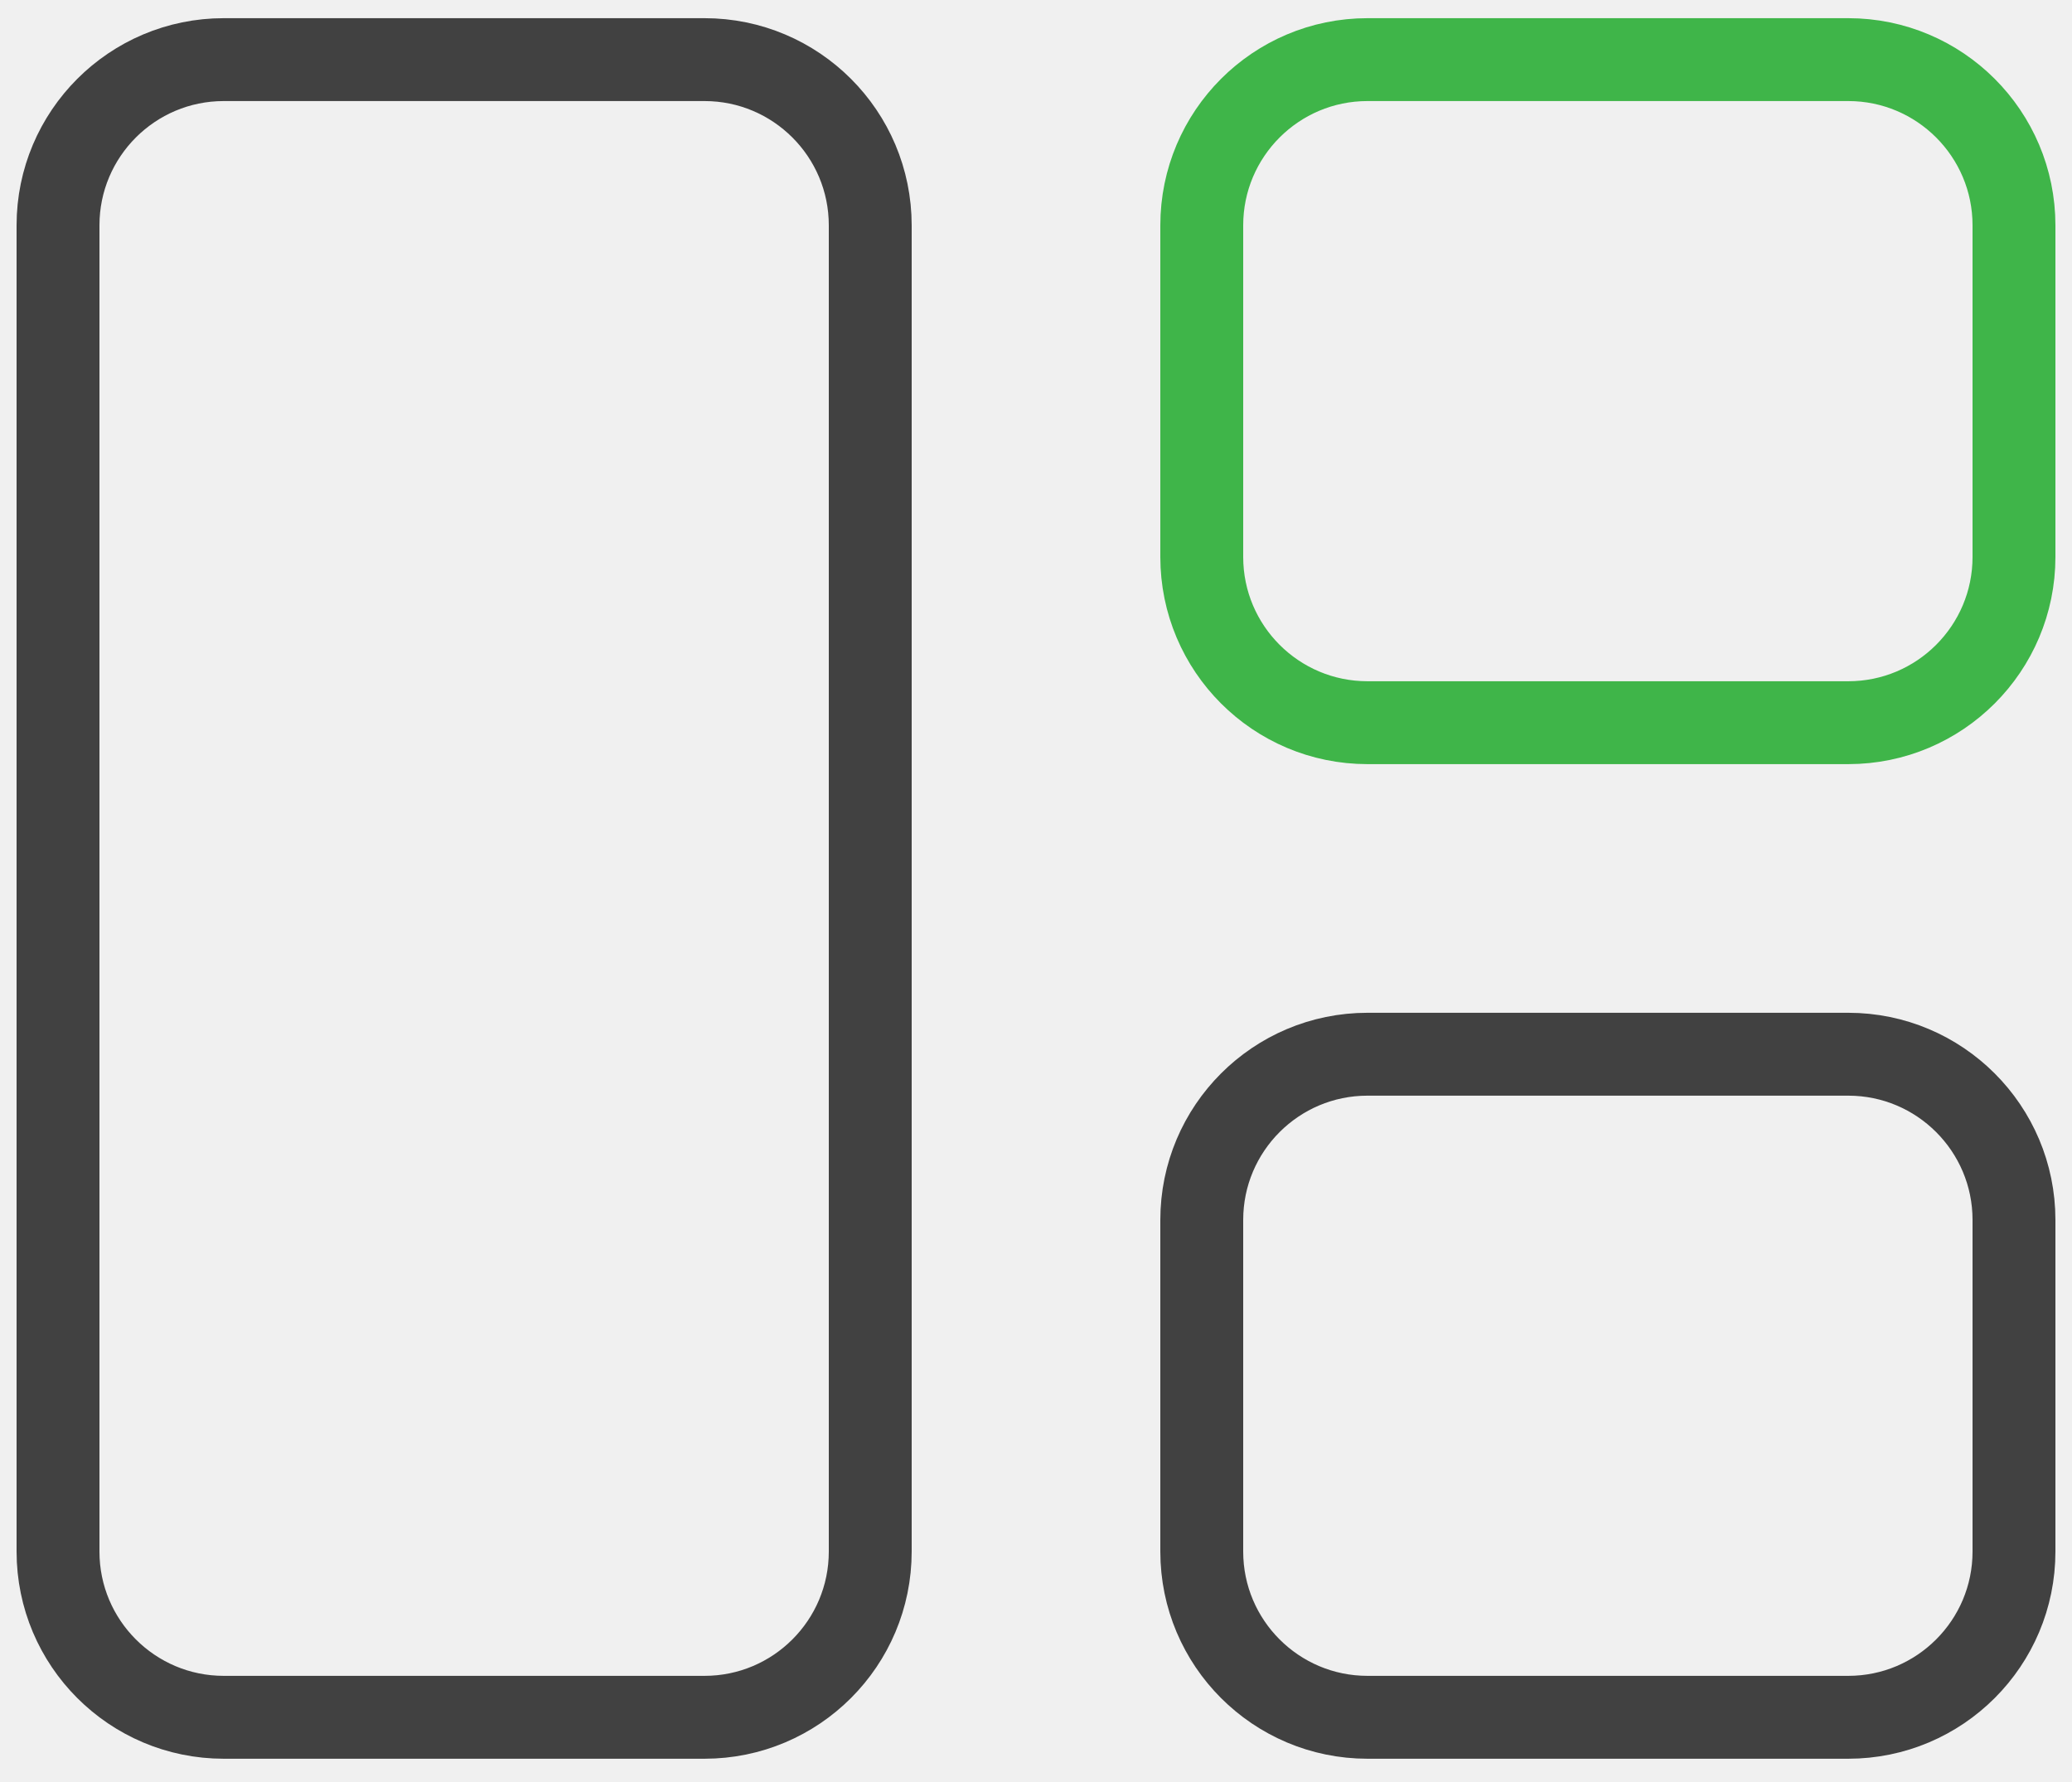
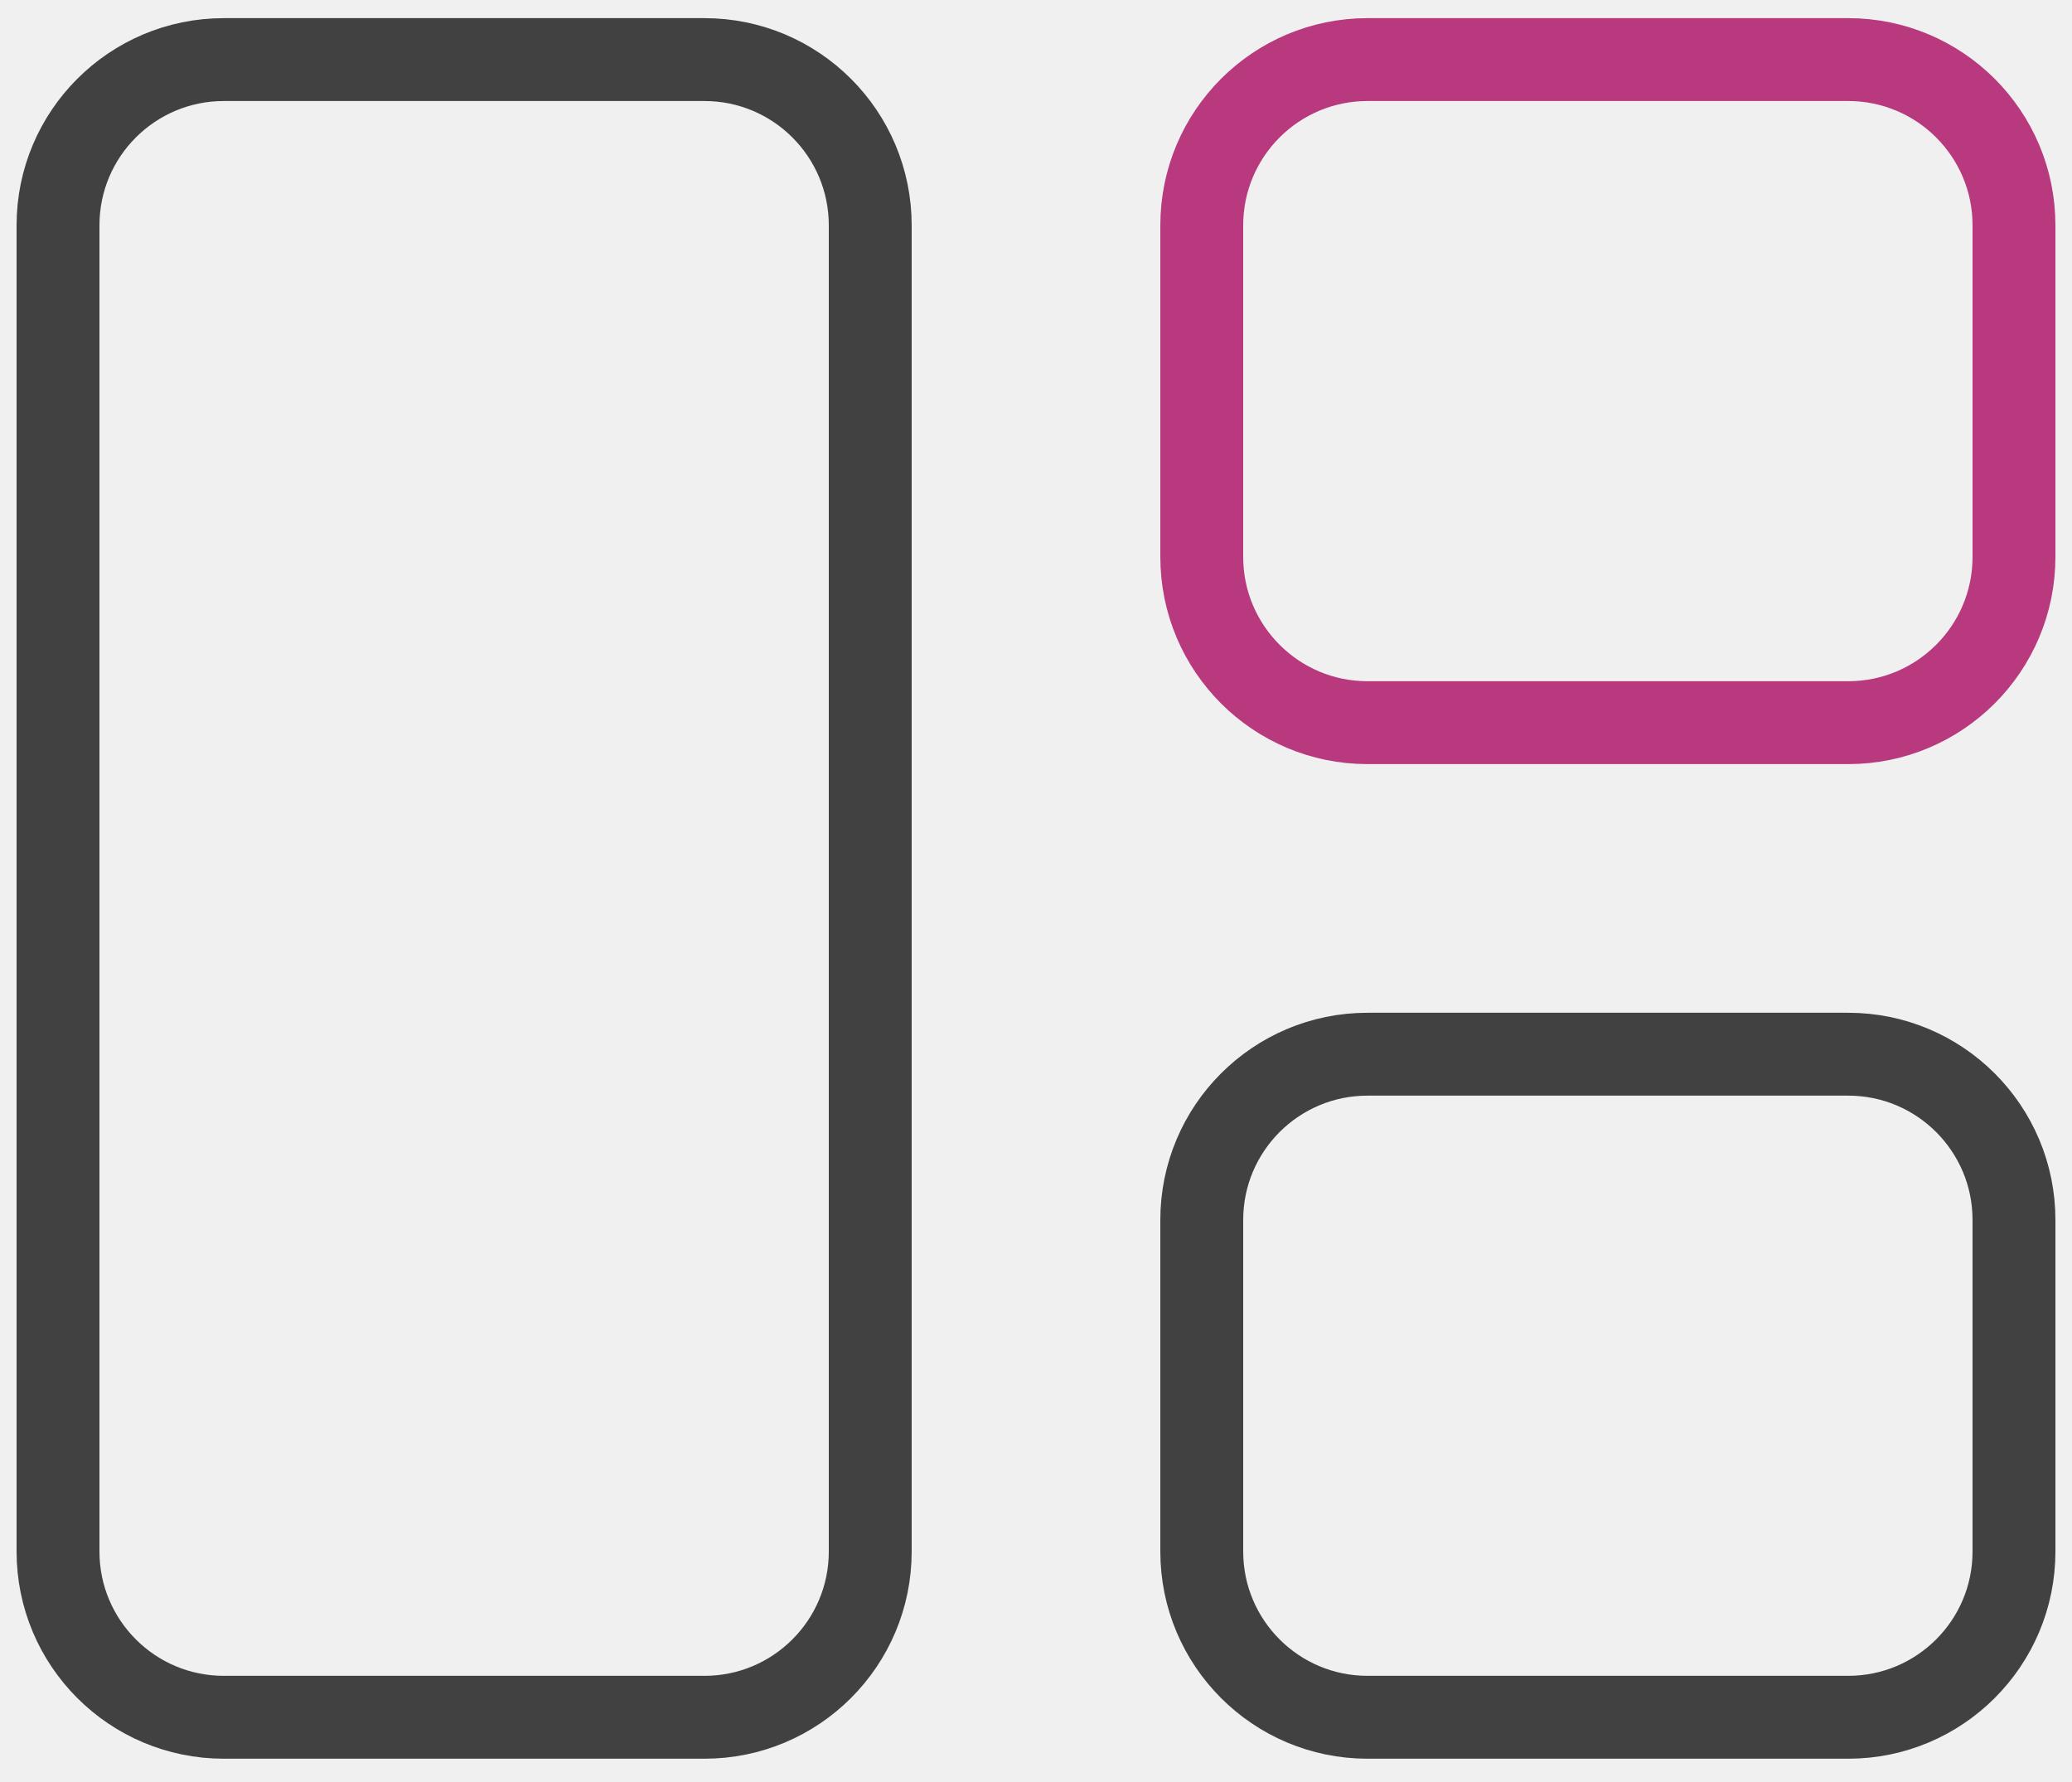
- <svg xmlns="http://www.w3.org/2000/svg" width="50px" height="43px" viewBox="0 0 50 43" version="1.1">
-   <g id="Page-1" stroke="none" stroke-width="1" fill="none" fill-rule="evenodd" stroke-linecap="round" stroke-linejoin="round">
-     <g id="NFT-Toolkit---1" transform="translate(-1075, -668)" stroke-width="2">
-       <g id="Group-7" transform="translate(1076.4, 669.4386)">
-         <path d="M15.6,40 L4,40 C1.791,40 0,38.209 0,36 L0,4 C0,1.791 1.791,0 4,0 L15.6,0 C17.809,0 19.6,1.791 19.6,4 L19.6,36 C19.6,38.209 17.809,40 15.6,40 Z" id="Stroke-1" stroke="#414141" />
-         <path d="M43.2,16 L31.6,16 C29.391,16 27.6,14.209 27.6,12 L27.6,4 C27.6,1.791 29.391,0 31.6,0 L43.2,0 C45.409,0 47.2,1.791 47.2,4 L47.2,12 C47.2,14.209 45.409,16 43.2,16 Z" id="Stroke-3" stroke="#3FB549" />
-         <path d="M43.2,40 L31.6,40 C29.391,40 27.6,38.209 27.6,36 L27.6,28 C27.6,25.791 29.391,24 31.6,24 L43.2,24 C45.409,24 47.2,25.791 47.2,28 L47.2,36 C47.2,38.209 45.409,40 43.2,40 Z" id="Stroke-5" stroke="#414141" />
-       </g>
-     </g>
+ <svg xmlns="http://www.w3.org/2000/svg" width="50" height="43" viewBox="0 0 50 43" fill="none">
+   <g clip-path="url(#clip0_1203_58)">
+     <path fill-rule="evenodd" clip-rule="evenodd" d="M17 41.438H5.4C3.191 41.438 1.4 39.647 1.4 37.438V5.438C1.4 3.228 3.191 1.438 5.4 1.438H17C19.209 1.438 21 3.228 21 5.438V37.438C21 39.647 19.209 41.438 17 41.438Z" stroke="#414141" stroke-width="2" stroke-linecap="round" stroke-linejoin="round" />
+     <path fill-rule="evenodd" clip-rule="evenodd" d="M44.6 17.438H33C30.791 17.438 29 15.647 29 13.438V5.438C29 3.228 30.791 1.438 33 1.438H44.6C46.809 1.438 48.6 3.228 48.6 5.438V13.438C48.6 15.647 46.809 17.438 44.6 17.438Z" stroke="#B8397E" stroke-width="2" stroke-linecap="round" stroke-linejoin="round" />
+     <path fill-rule="evenodd" clip-rule="evenodd" d="M44.6 41.438H33C30.791 41.438 29 39.647 29 37.438V29.438C29 27.228 30.791 25.438 33 25.438H44.6C46.809 25.438 48.6 27.228 48.6 29.438V37.438C48.6 39.647 46.809 41.438 44.6 41.438Z" stroke="#414141" stroke-width="2" stroke-linecap="round" stroke-linejoin="round" />
  </g>
+   <defs>
+     <clipPath id="clip0_1203_58">
+       <rect width="50" height="43" fill="white" />
+     </clipPath>
+   </defs>
</svg>
